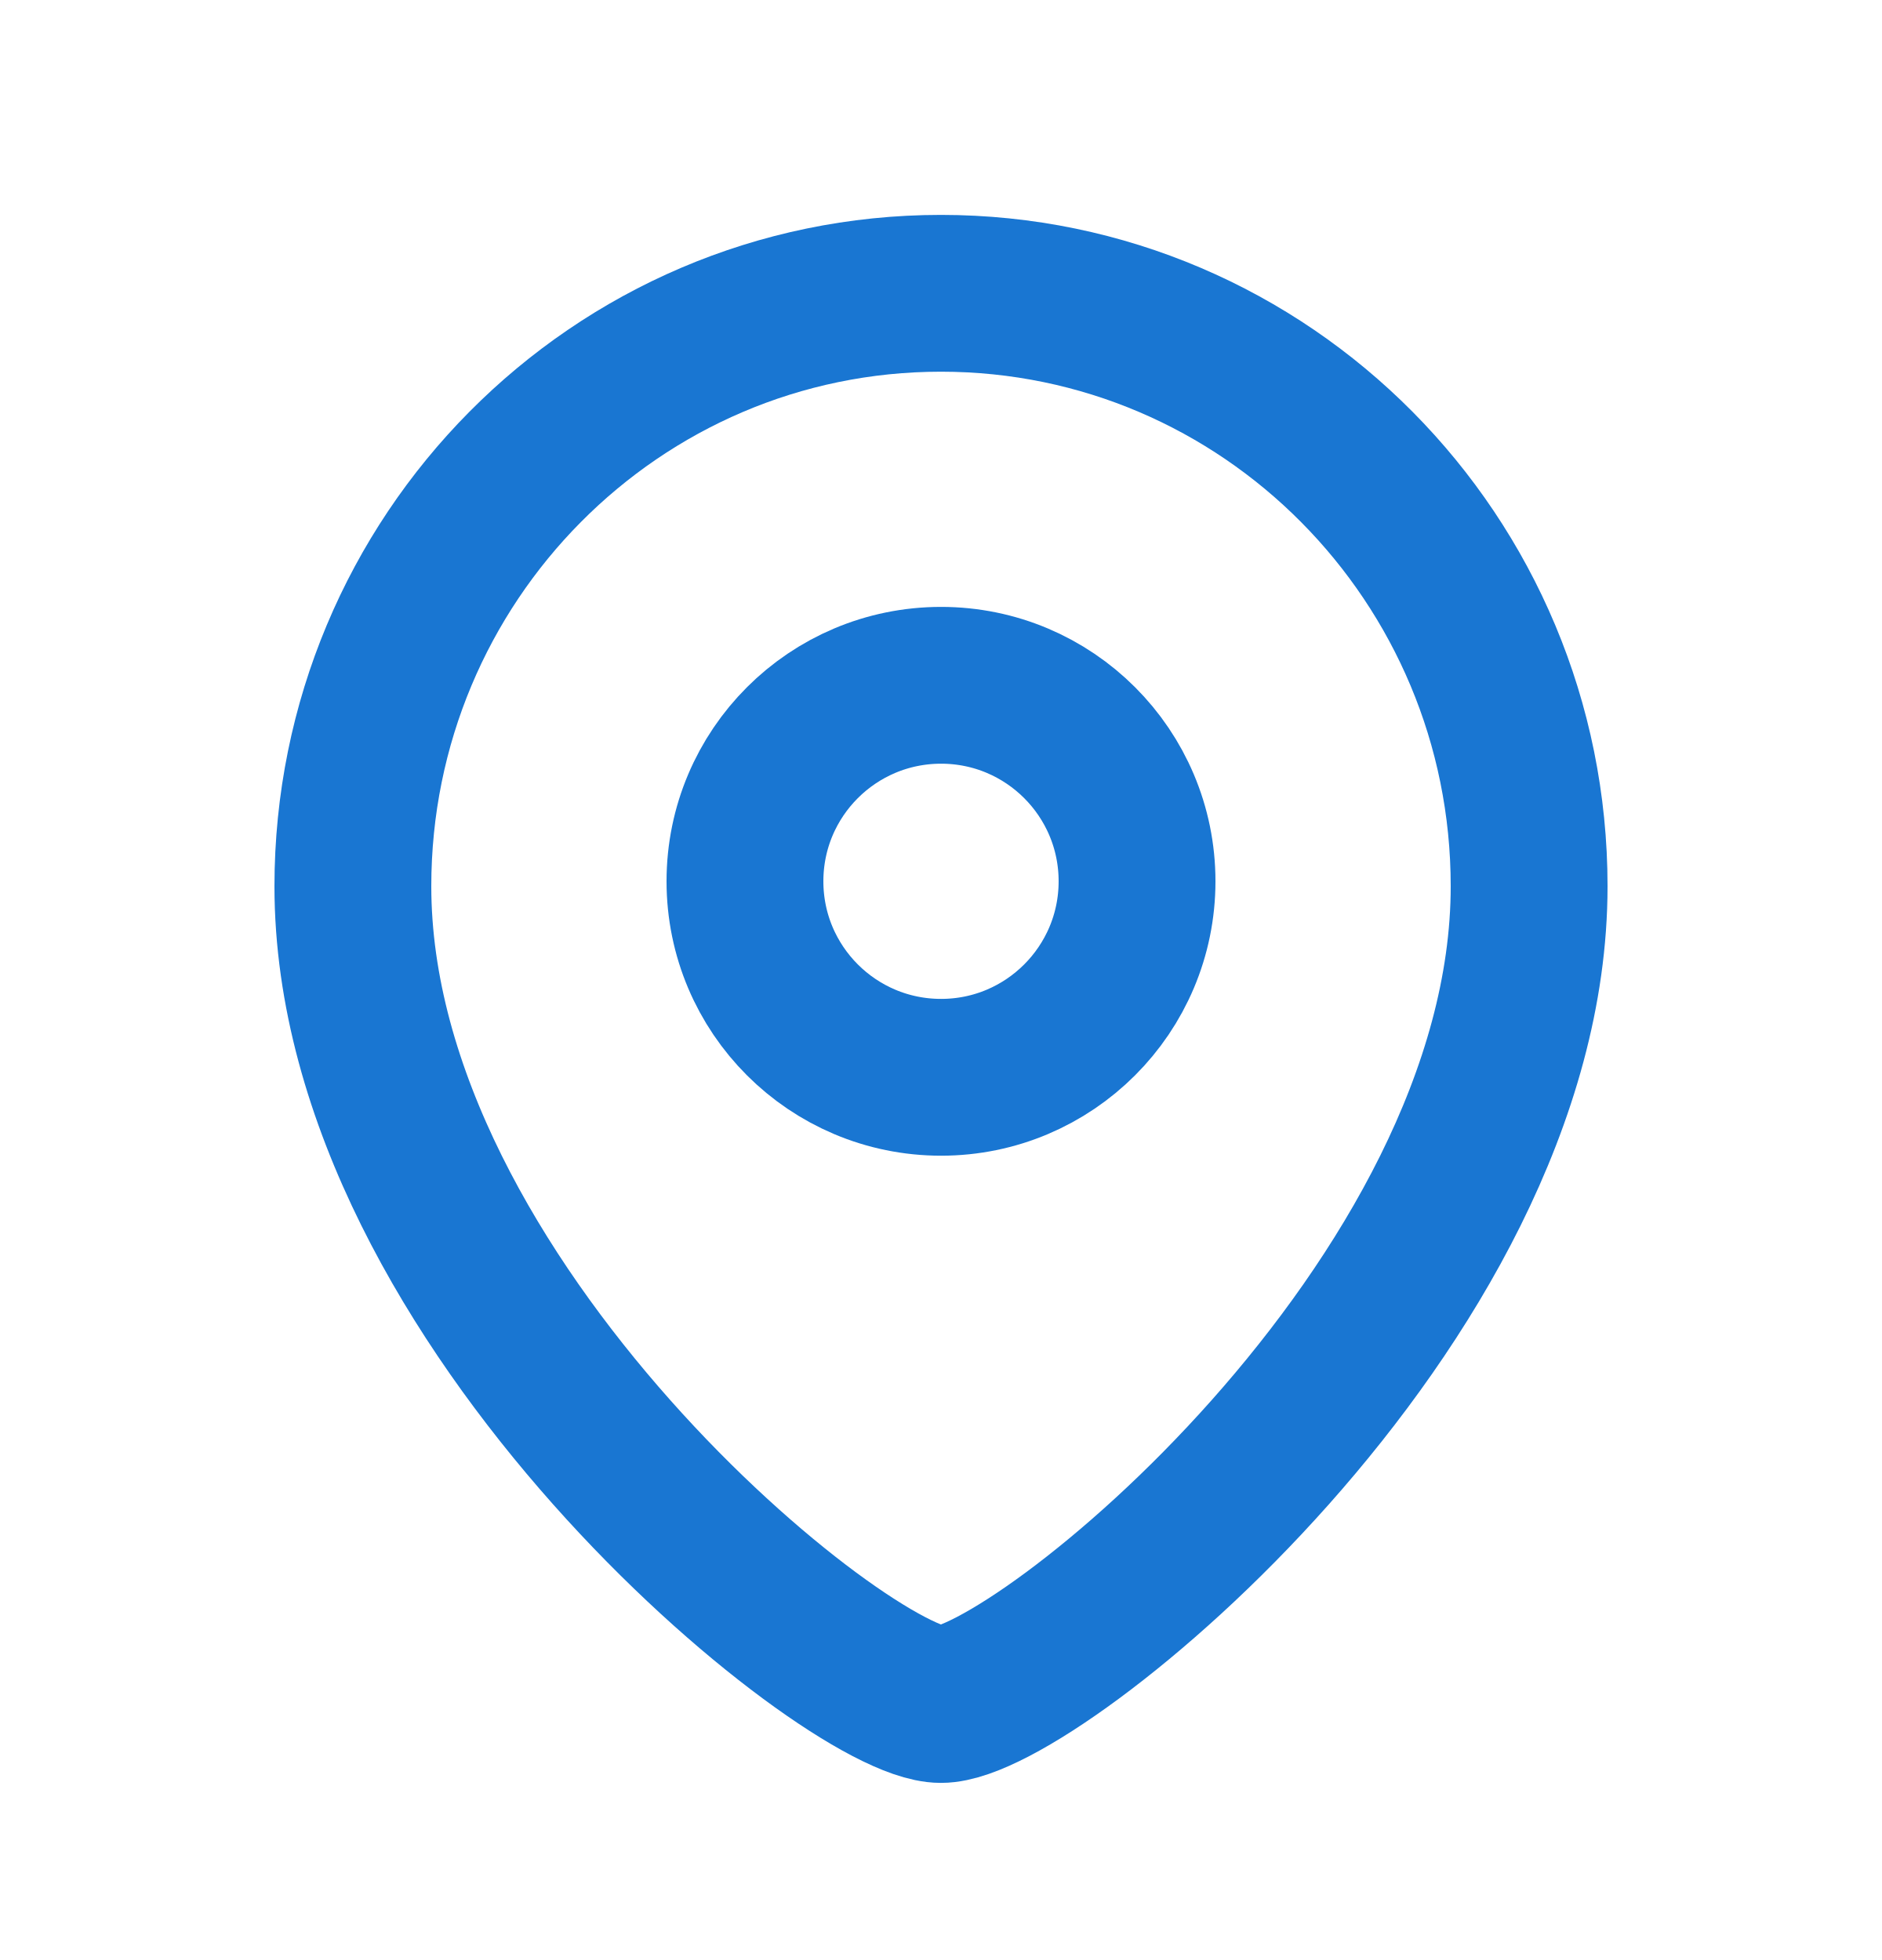
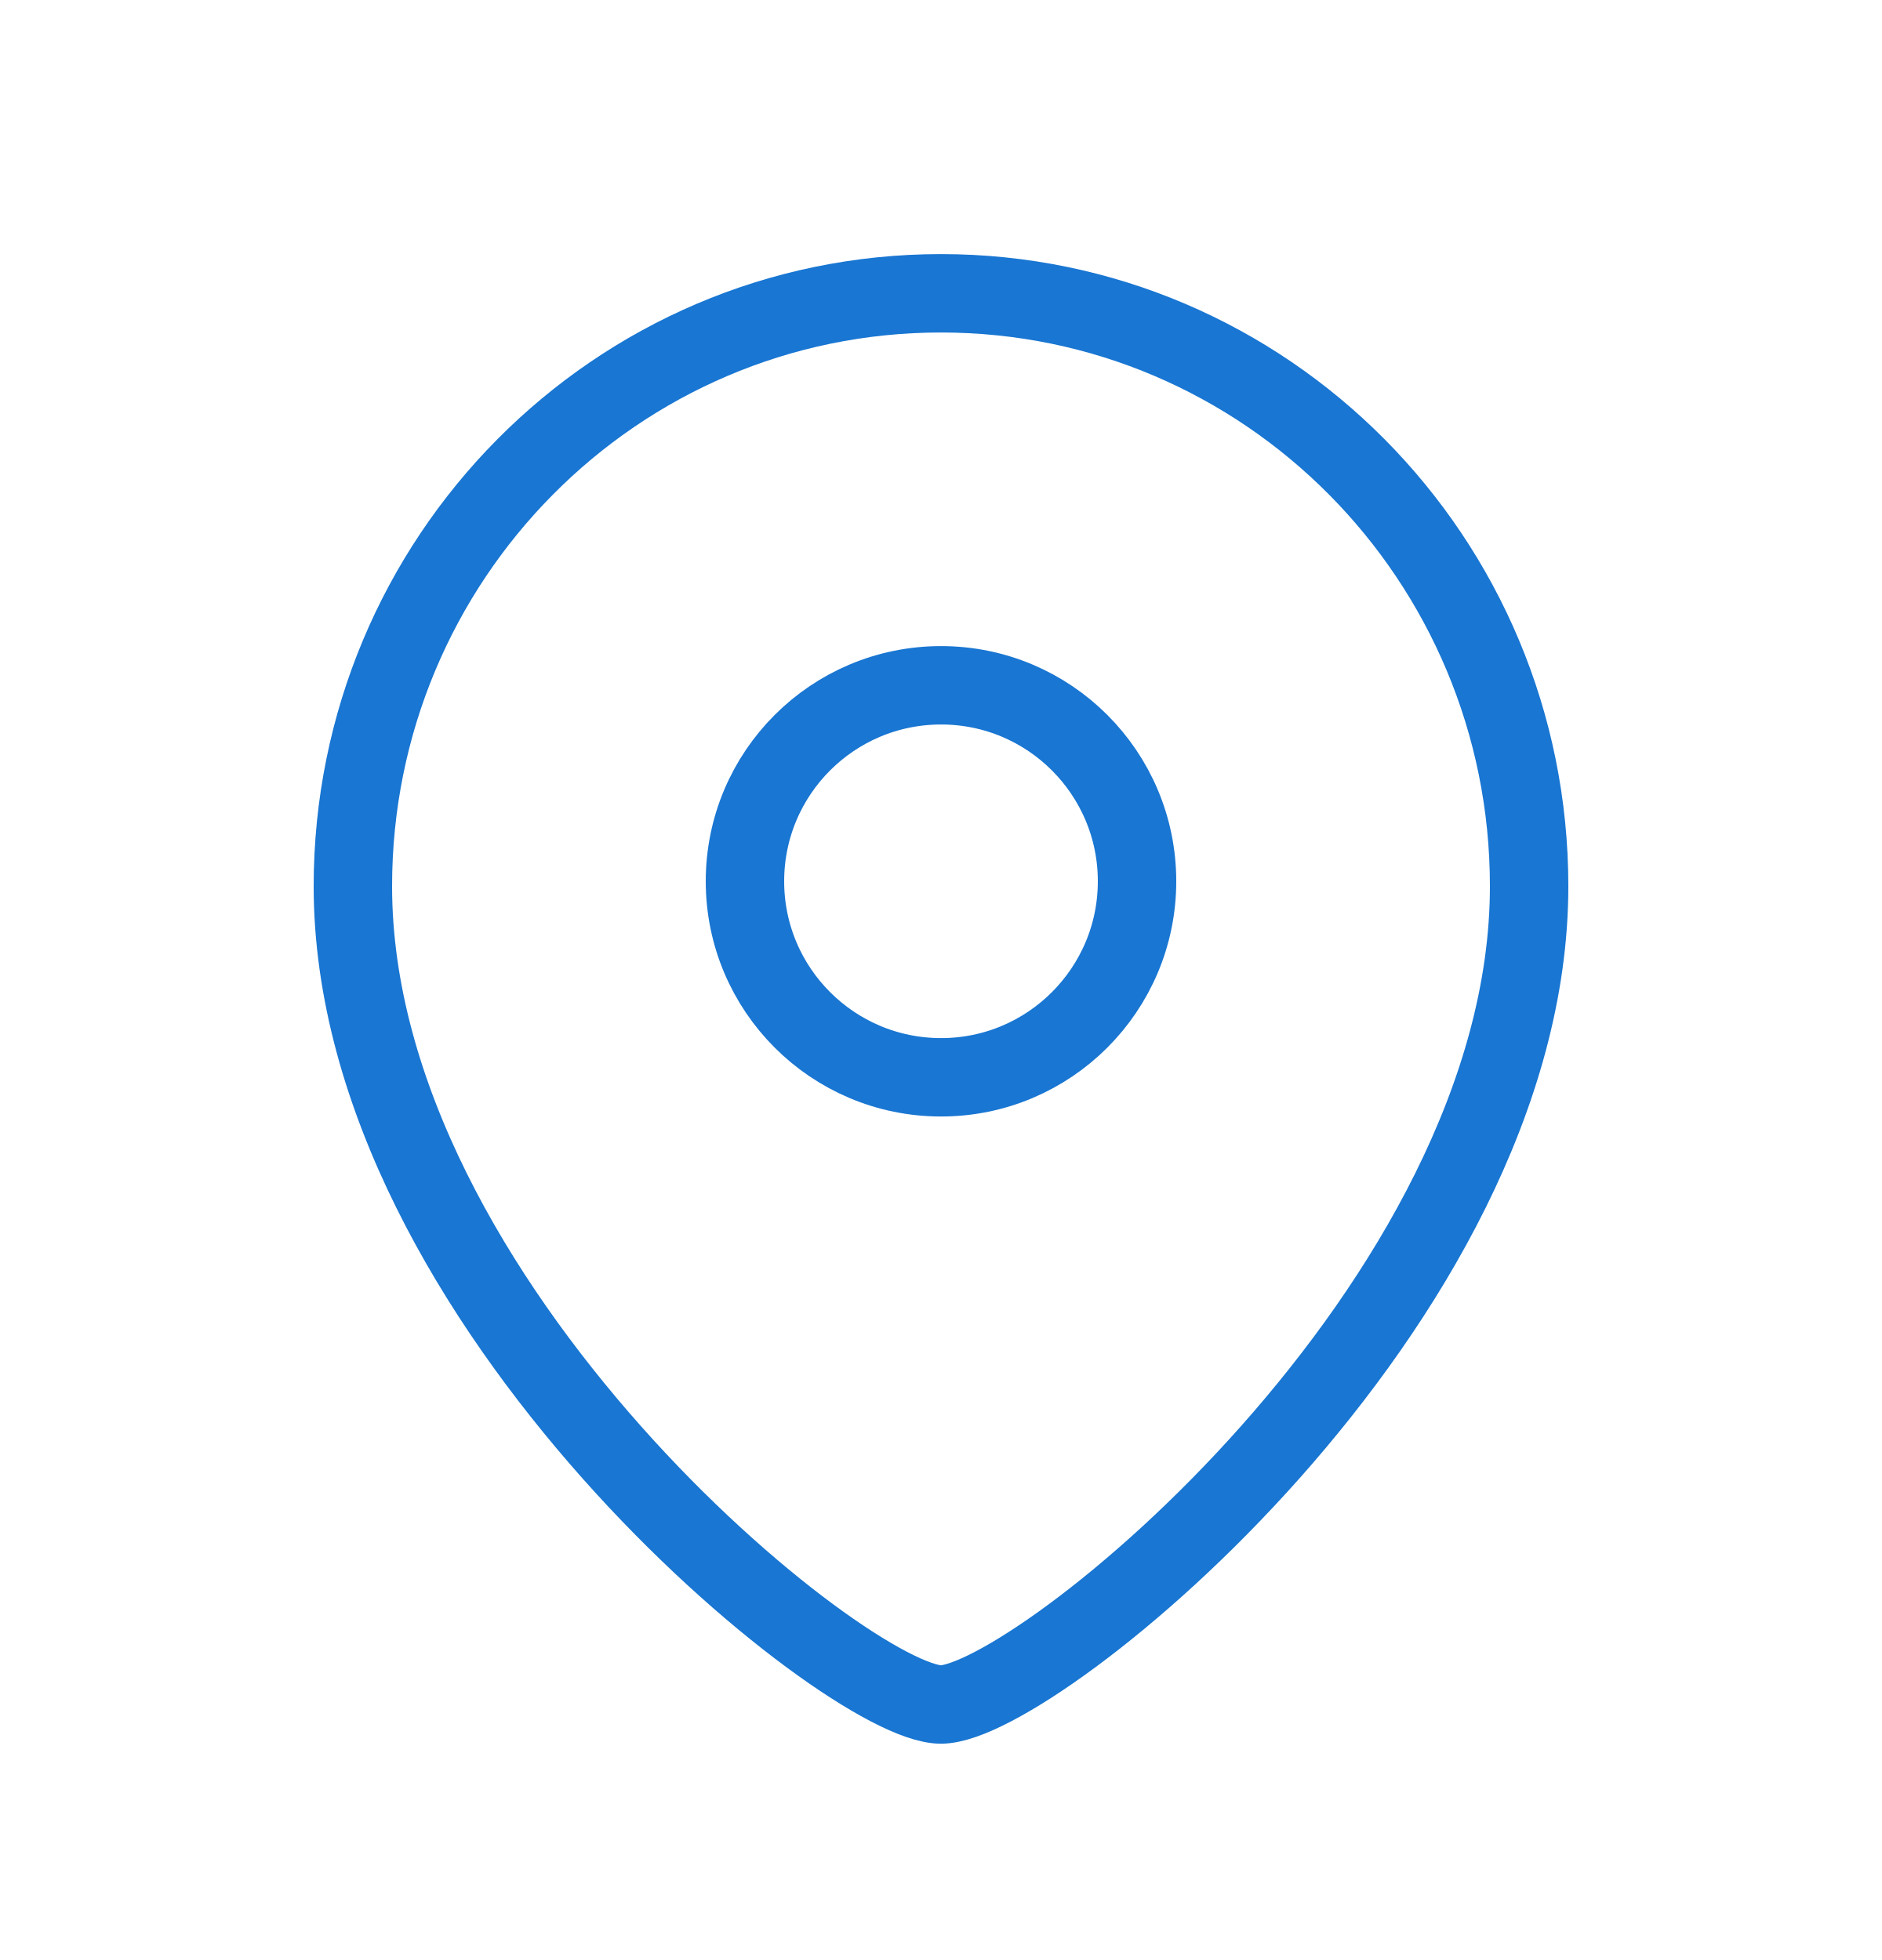
<svg xmlns="http://www.w3.org/2000/svg" width="24" height="25" viewBox="0 0 24 25" fill="none">
-   <path fill-rule="evenodd" clip-rule="evenodd" d="M14.5 11.241C14.5 9.86 13.381 8.741 12.001 8.741C10.619 8.741 9.5 9.86 9.5 11.241C9.5 12.621 10.619 13.741 12.001 13.741C13.381 13.741 14.5 12.621 14.5 11.241Z" stroke="#1976D2" stroke-width="2" stroke-linecap="round" stroke-linejoin="round" />
-   <path fill-rule="evenodd" clip-rule="evenodd" d="M11.999 21.741C10.801 21.741 4.5 16.639 4.5 11.304C4.5 7.127 7.857 3.741 11.999 3.741C16.142 3.741 19.5 7.127 19.5 11.304C19.5 16.639 13.198 21.741 11.999 21.741Z" stroke="#1976D2" stroke-width="2" stroke-linecap="round" stroke-linejoin="round" />
+   <path fill-rule="evenodd" clip-rule="evenodd" d="M14.5 11.241C14.5 9.86 13.381 8.741 12.001 8.741C10.619 8.741 9.5 9.86 9.5 11.241C9.5 12.621 10.619 13.741 12.001 13.741C13.381 13.741 14.5 12.621 14.5 11.241Z" stroke="#1976D2" strokeWidth="2" strokeLinecap="round" strokeLinejoin="round" />
+   <path fill-rule="evenodd" clip-rule="evenodd" d="M11.999 21.741C10.801 21.741 4.5 16.639 4.5 11.304C4.5 7.127 7.857 3.741 11.999 3.741C16.142 3.741 19.5 7.127 19.5 11.304C19.5 16.639 13.198 21.741 11.999 21.741Z" stroke="#1976D2" strokeWidth="2" strokeLinecap="round" strokeLinejoin="round" />
</svg>
